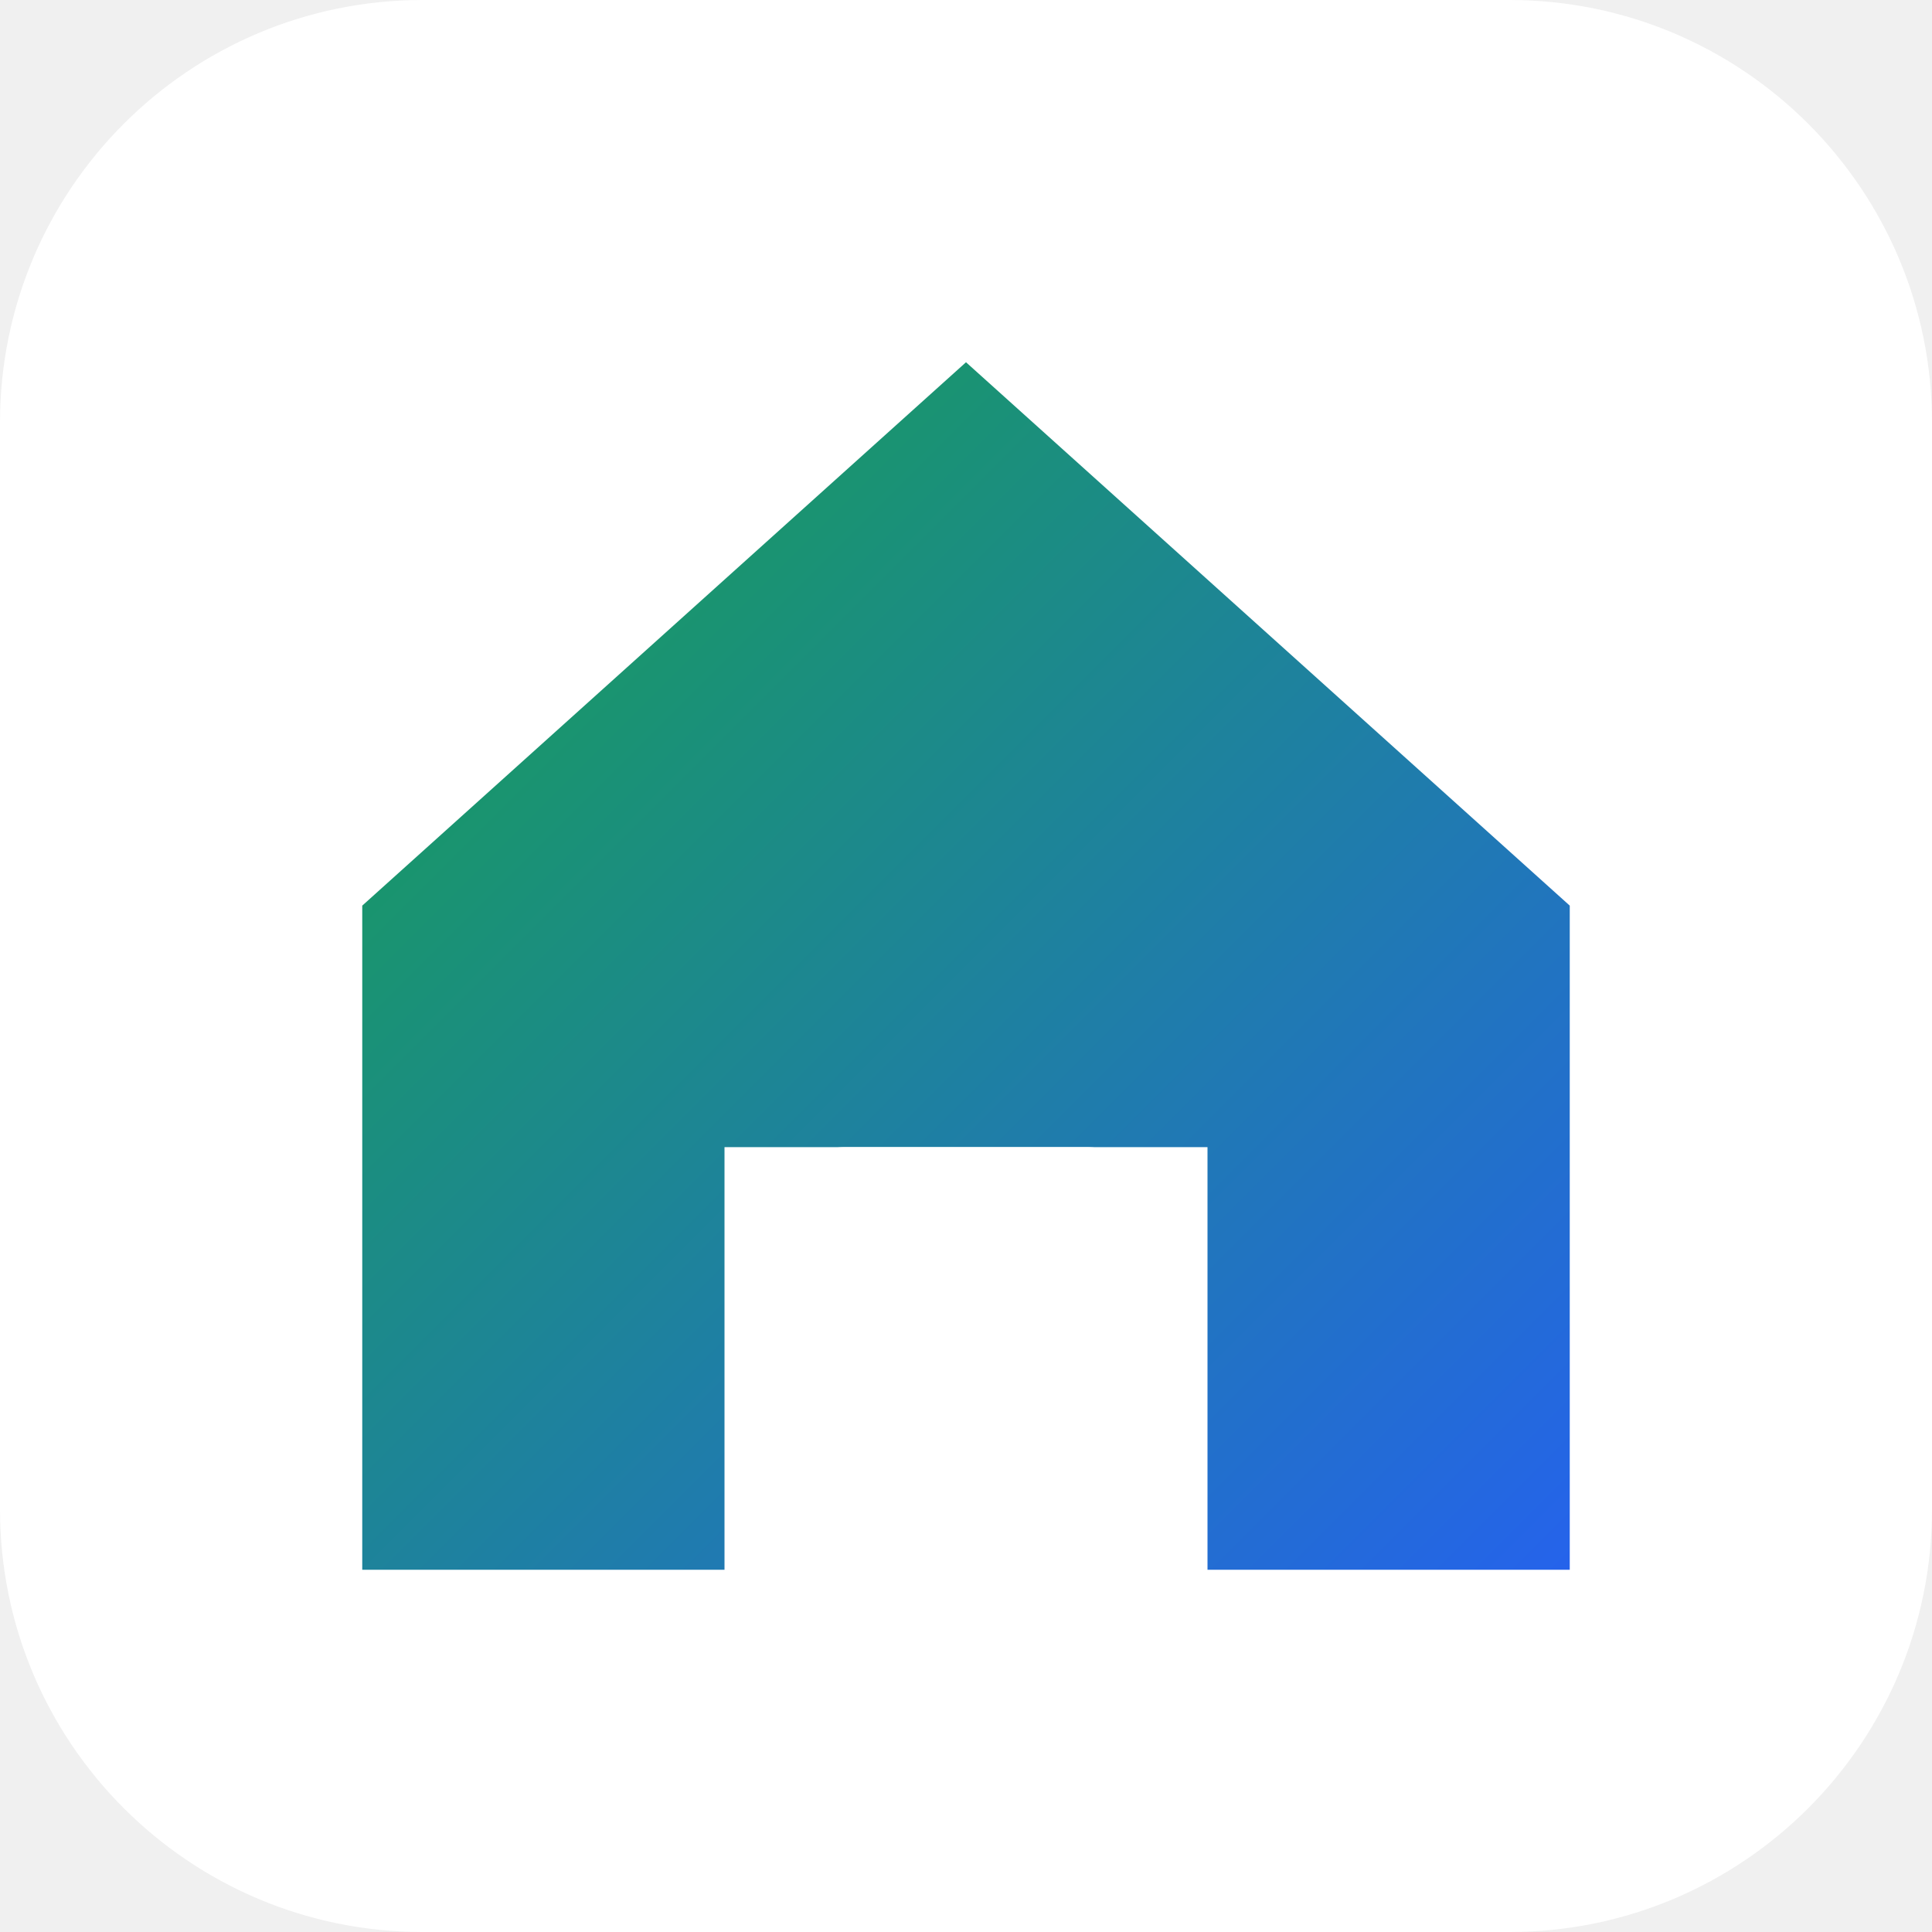
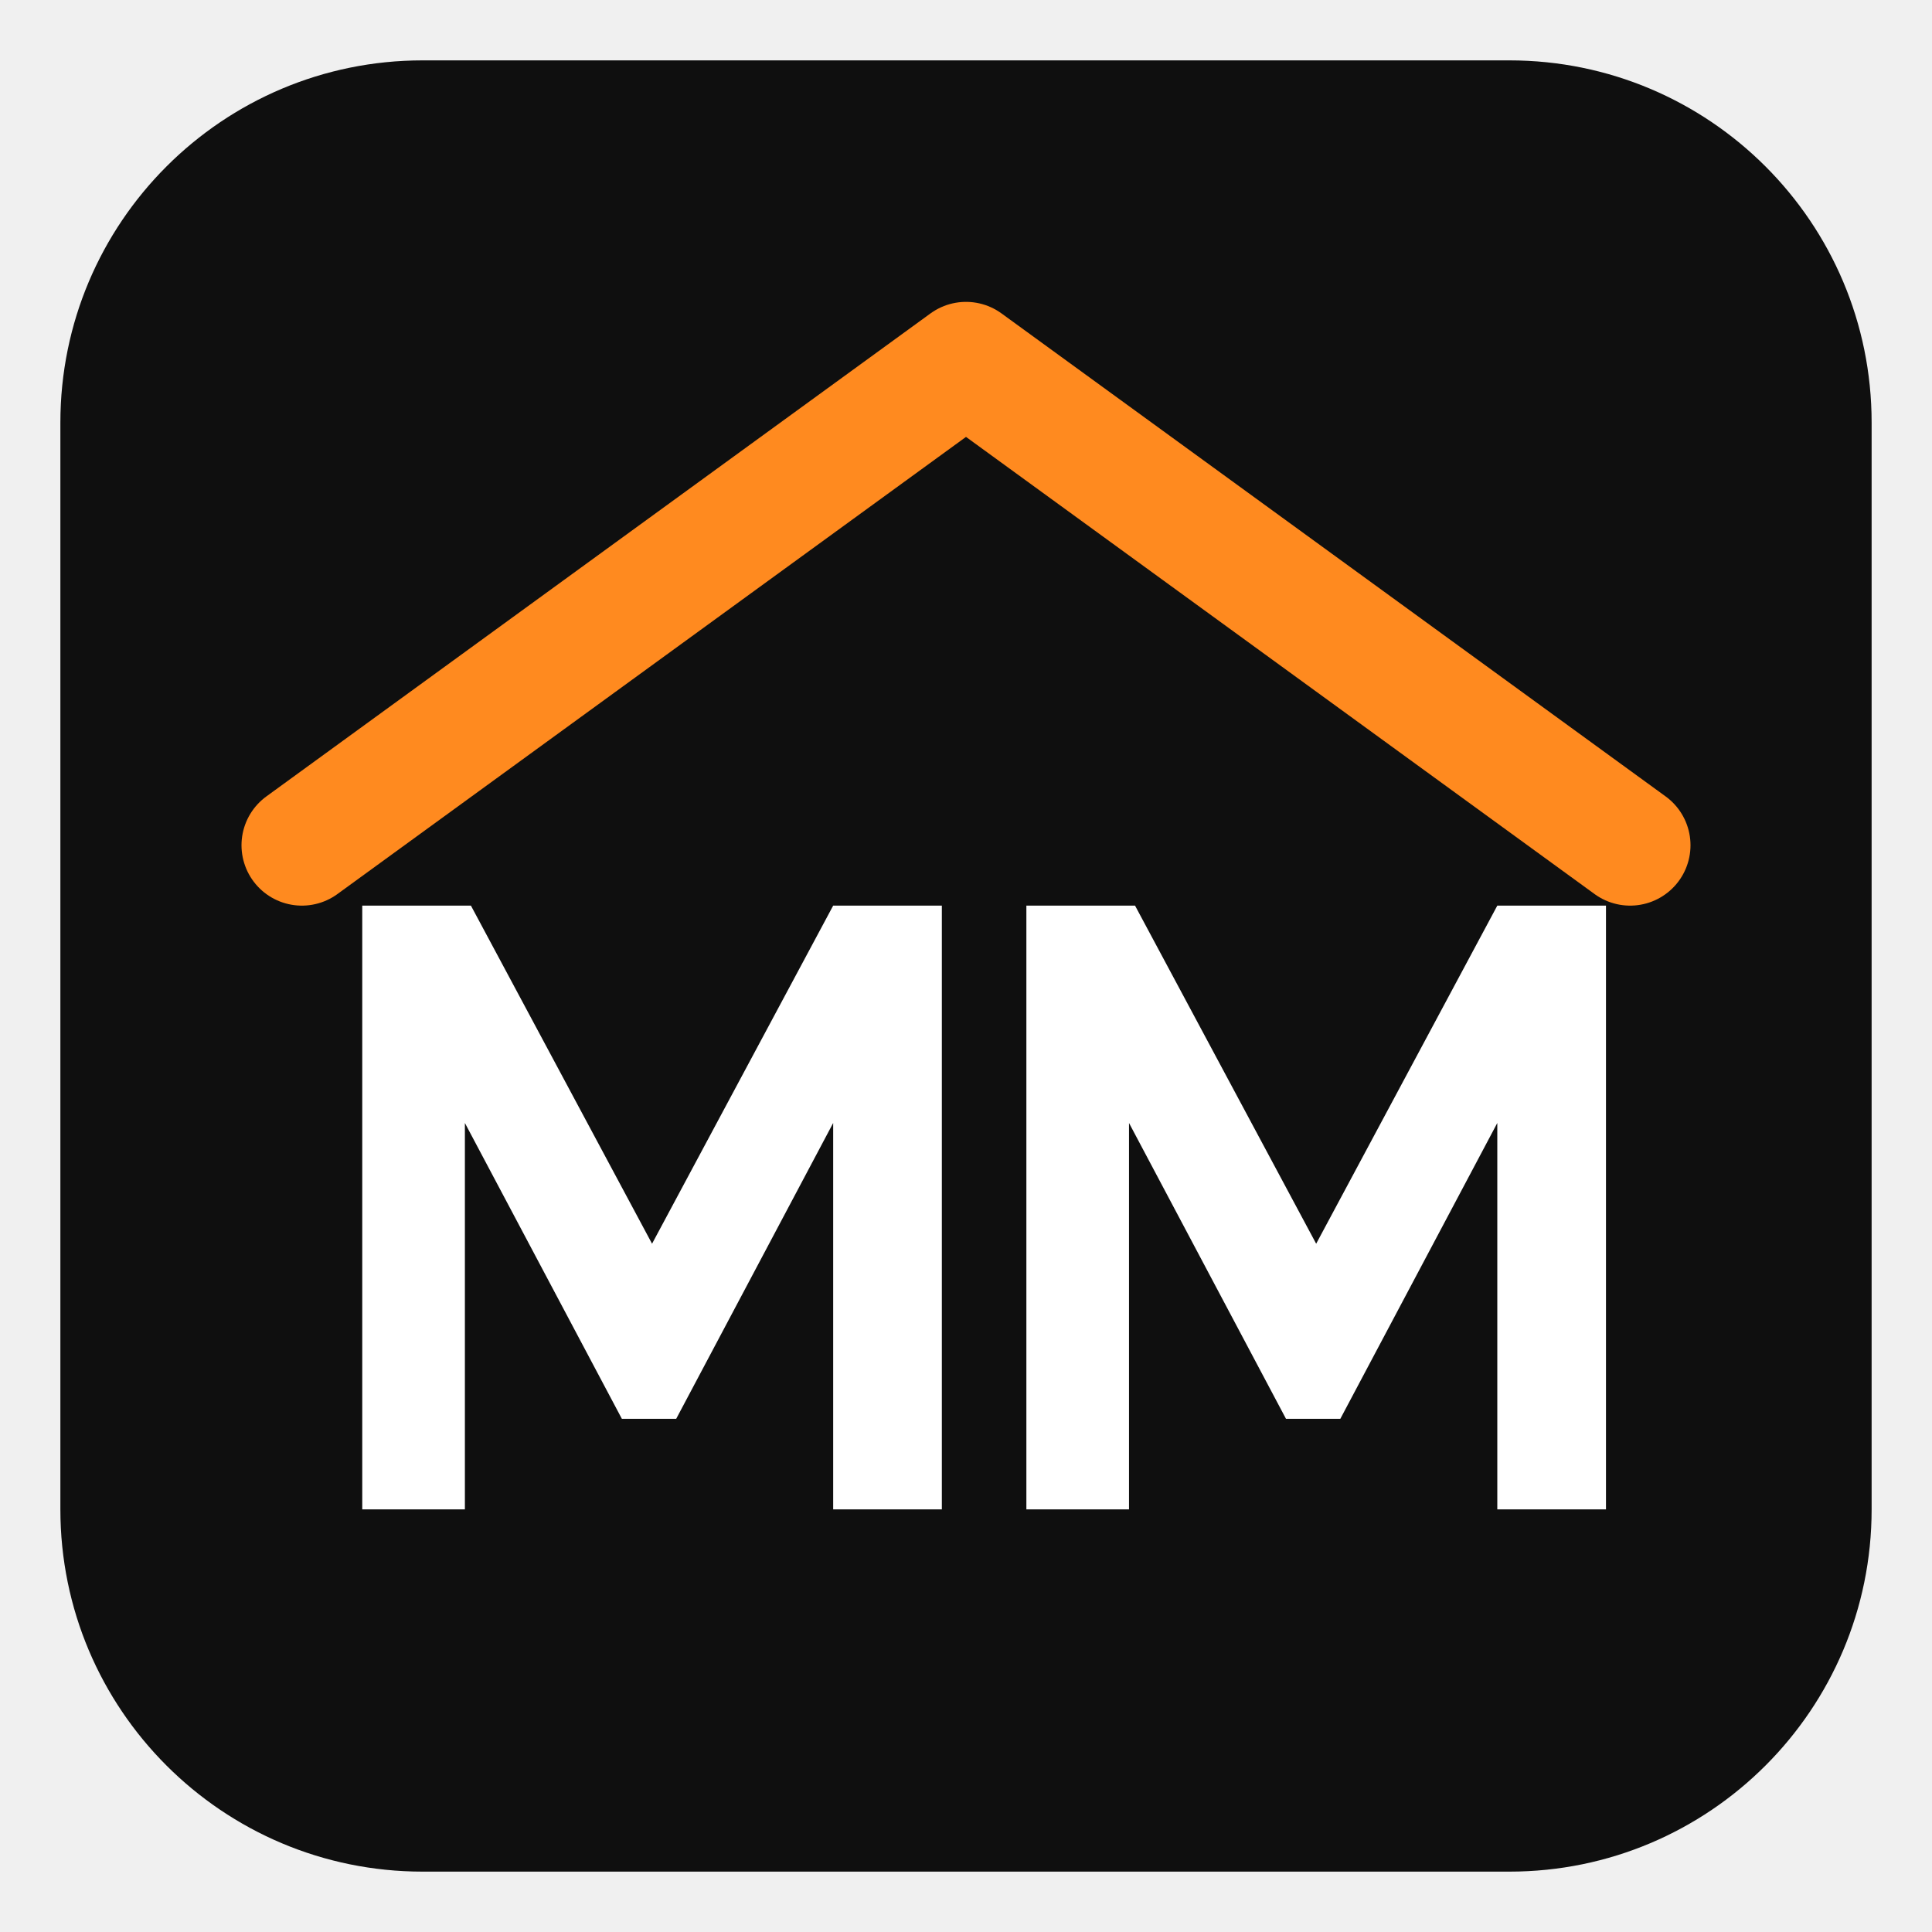
- <svg xmlns="http://www.w3.org/2000/svg" viewBox="0 0 32 32" role="img" aria-hidden="true">
-   <defs>
-     <linearGradient id="fg" x1="0" y1="0" x2="1" y2="1">
-       <stop offset="0" stop-color="#16a34a" />
-       <stop offset="1" stop-color="#2563eb" />
-     </linearGradient>
-   </defs>
-   <rect width="32" height="32" rx="7" fill="#ffffff" />
-   <path d="M16 6 L26 15 V26 H20 V19 H12 V26 H6 V15 Z" fill="url(#fg)" stroke="none" />
-   <rect x="13" y="19" width="6" height="7" rx="1" fill="#ffffff" />
+ <svg xmlns="http://www.w3.org/2000/svg" viewBox="0 0 32 32" width="32" height="32">
+   <rect x="1" y="1" width="30" height="30" rx="6" fill="#0f0f0f" />
+   <path d="M5 14 L16 6 L27 14" fill="none" stroke="#ff8a1f" stroke-width="2" stroke-linecap="round" stroke-linejoin="round" />
+   <g fill="#ffffff">
+     <path d="M6 25 V15 h1.8 l3 5.6 L13.8 15 H15.6 v10 h-1.8 V18.6 l-2.6 4.9 h-0.9 l-2.6-4.9 V25 z" />
+     <path d="M17 25 V15 h1.8 l3 5.6 L24.8 15 H26.6 v10 h-1.8 V18.6 l-2.6 4.9 h-0.9 l-2.6-4.9 V25 z" />
+   </g>
</svg>
